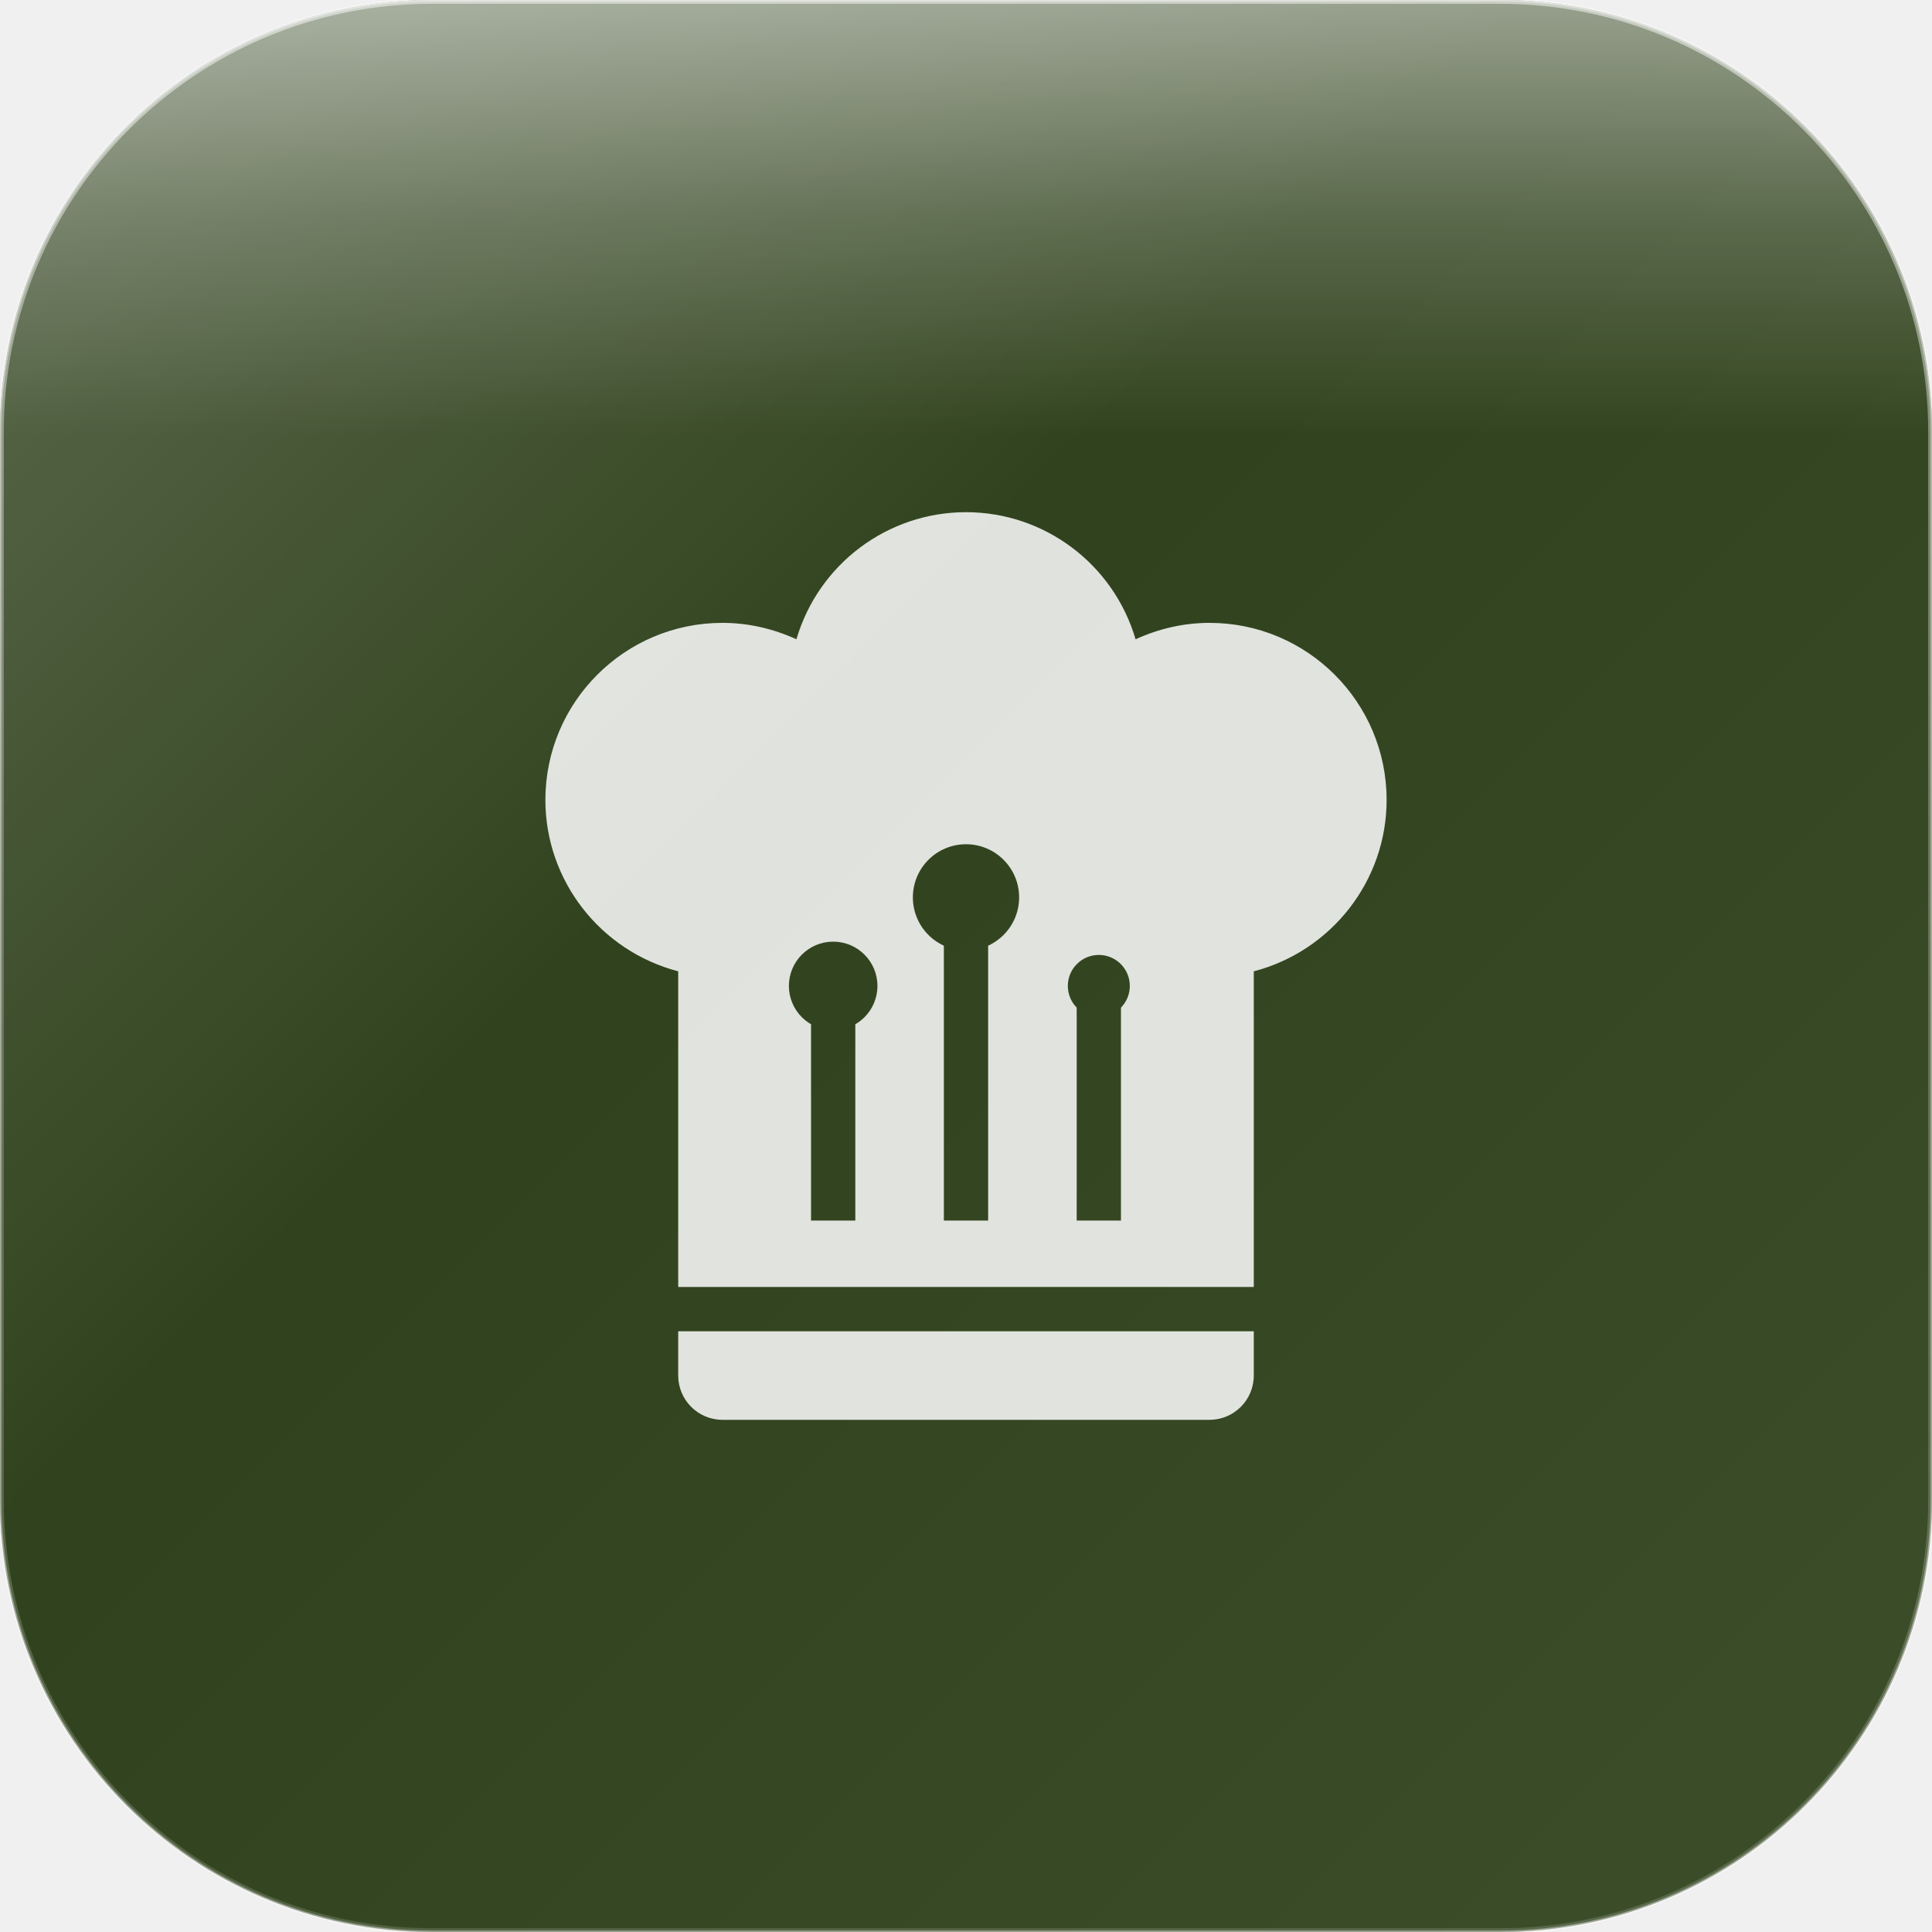
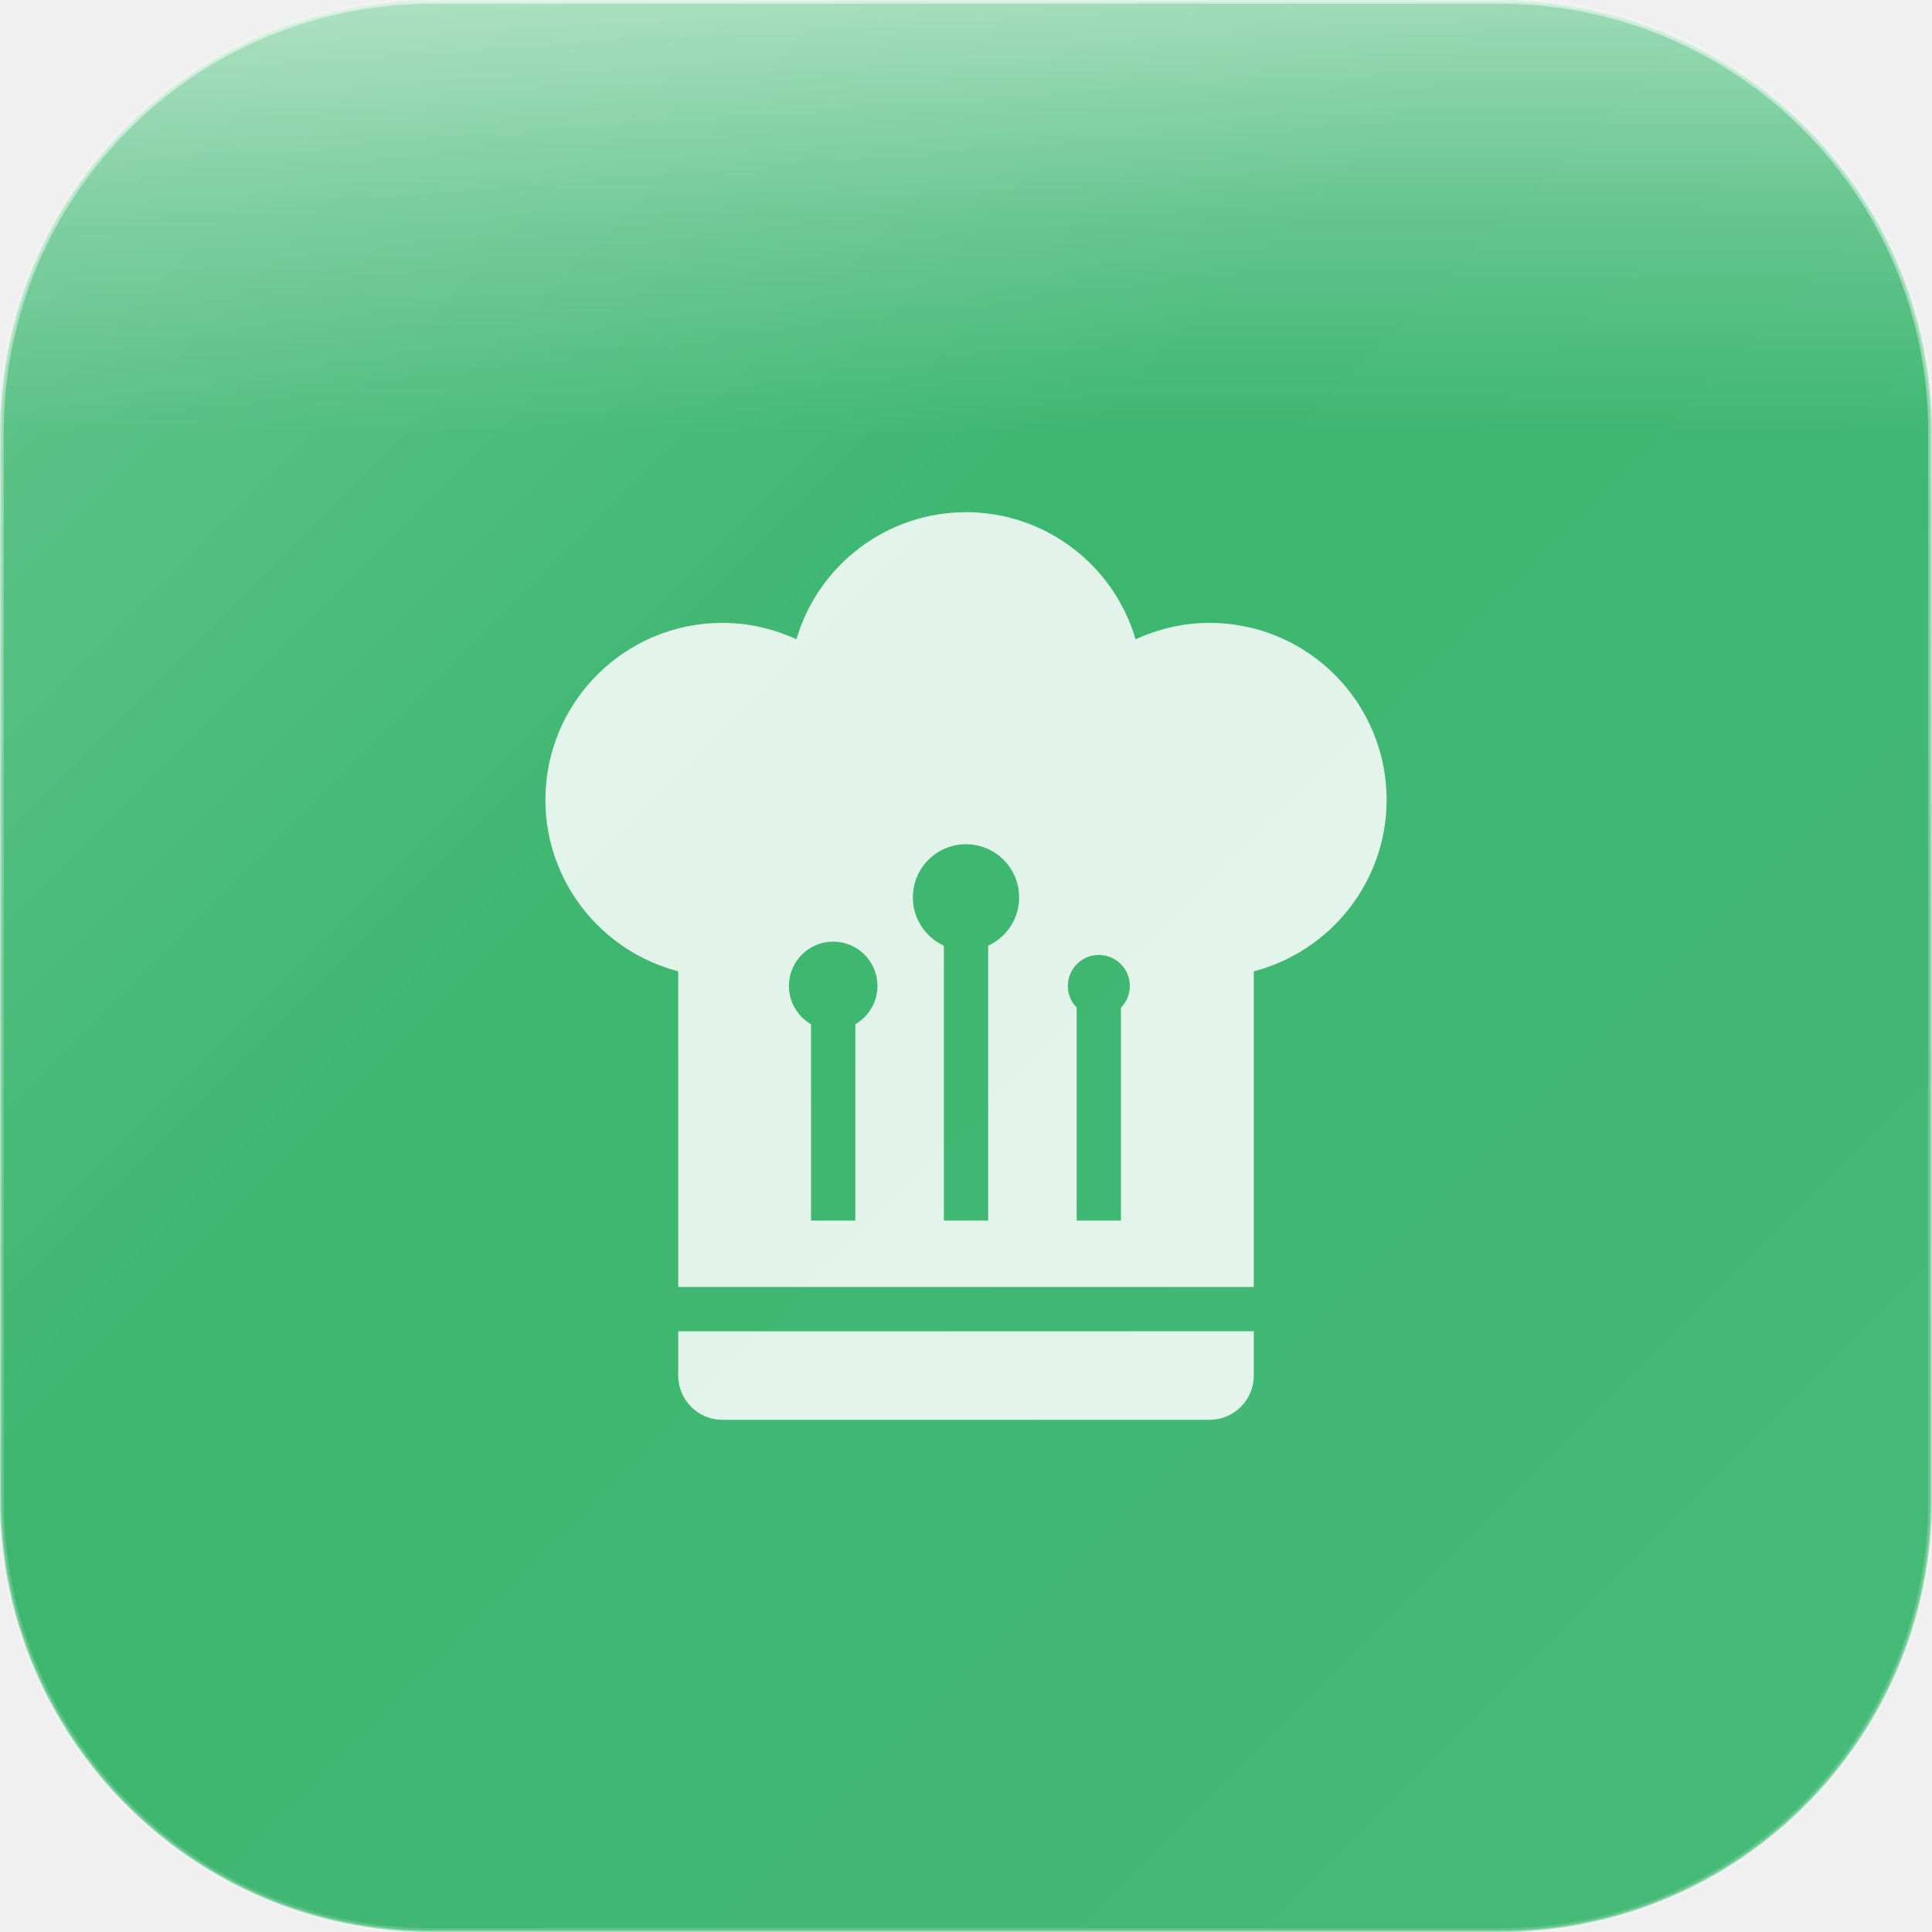
<svg xmlns="http://www.w3.org/2000/svg" width="1024" height="1024" viewBox="0 0 1024 1024">
  <defs>
    <linearGradient id="glassGradient" x1="0%" y1="0%" x2="100%" y2="100%">
      <stop offset="0%" style="stop-color:rgba(255,255,255,0.30)" />
      <stop offset="40%" style="stop-color:rgba(255,255,255,0.10)" />
      <stop offset="100%" style="stop-color:rgba(255,255,255,0.15)" />
    </linearGradient>
    <linearGradient id="specularHighlight" x1="50%" y1="0%" x2="50%" y2="100%">
      <stop offset="0%" style="stop-color:rgba(255,255,255,0.5)" />
      <stop offset="25%" style="stop-color:rgba(255,255,255,0.2)" />
      <stop offset="50%" style="stop-color:rgba(255,255,255,0)" />
    </linearGradient>
    <linearGradient id="edgeHighlight" x1="50%" y1="0%" x2="50%" y2="100%">
      <stop offset="0%" style="stop-color:rgba(255,255,255,0.5)" />
      <stop offset="50%" style="stop-color:rgba(255,255,255,0.25)" />
      <stop offset="100%" style="stop-color:rgba(255,255,255,0.15)" />
    </linearGradient>
    <clipPath id="roundedClip">
      <rect x="0" y="0" width="1024" height="1024" rx="229" ry="229" />
    </clipPath>
  </defs>
  <g clip-path="url(#roundedClip)">
-     <rect x="0" y="0" width="1024" height="1024" fill="#1a2e05" />
+     <rect x="0" y="0" width="1024" height="1024" fill="#27AE60" />
    <rect x="0" y="0" width="1024" height="1024" fill="url(#glassGradient)" />
    <rect x="0" y="0" width="1024" height="460.8" fill="url(#specularHighlight)" />
  </g>
  <rect x="1" y="1" width="1022" height="1022" rx="228" ry="228" fill="none" stroke="url(#edgeHighlight)" stroke-width="2" />
  <rect x="0" y="0" width="1024" height="1024" rx="229" ry="229" fill="none" stroke="rgba(255,255,255,0.4)" stroke-width="1.5" />
  <defs>
    <mask id="hatMask">
      <path d="M12.5,1.5C10.73,1.5 9.17,2.67 8.67,4.37C8.14,4.13 7.58,4 7,4A4,4 0 0,0 3,8C3,9.82 4.24,11.41 6,11.87V19H19V11.87C20.76,11.41 22,9.82 22,8A4,4 0 0,0 18,4C17.42,4 16.86,4.13 16.33,4.37C15.83,2.67 14.27,1.5 12.5,1.5M12,10.5H13V17.5H12V10.5M9,12.5H10V17.5H9V12.5M15,12.5H16V17.5H15V12.5M6,20V21A1,1 0 0,0 7,22H18A1,1 0 0,0 19,21V20H6Z" fill="white" transform="translate(218.6667, 236.2667) scale(23.46667)" />
      <circle cx="512" cy="475.627" r="28.16" fill="black" />
      <circle cx="441.6" cy="522.56" r="23.467" fill="black" />
      <circle cx="582.4" cy="522.56" r="16.427" fill="black" />
    </mask>
  </defs>
  <rect x="0" y="0" width="1024" height="1024" fill="rgba(255,255,255,0.85)" mask="url(#hatMask)" />
</svg>
